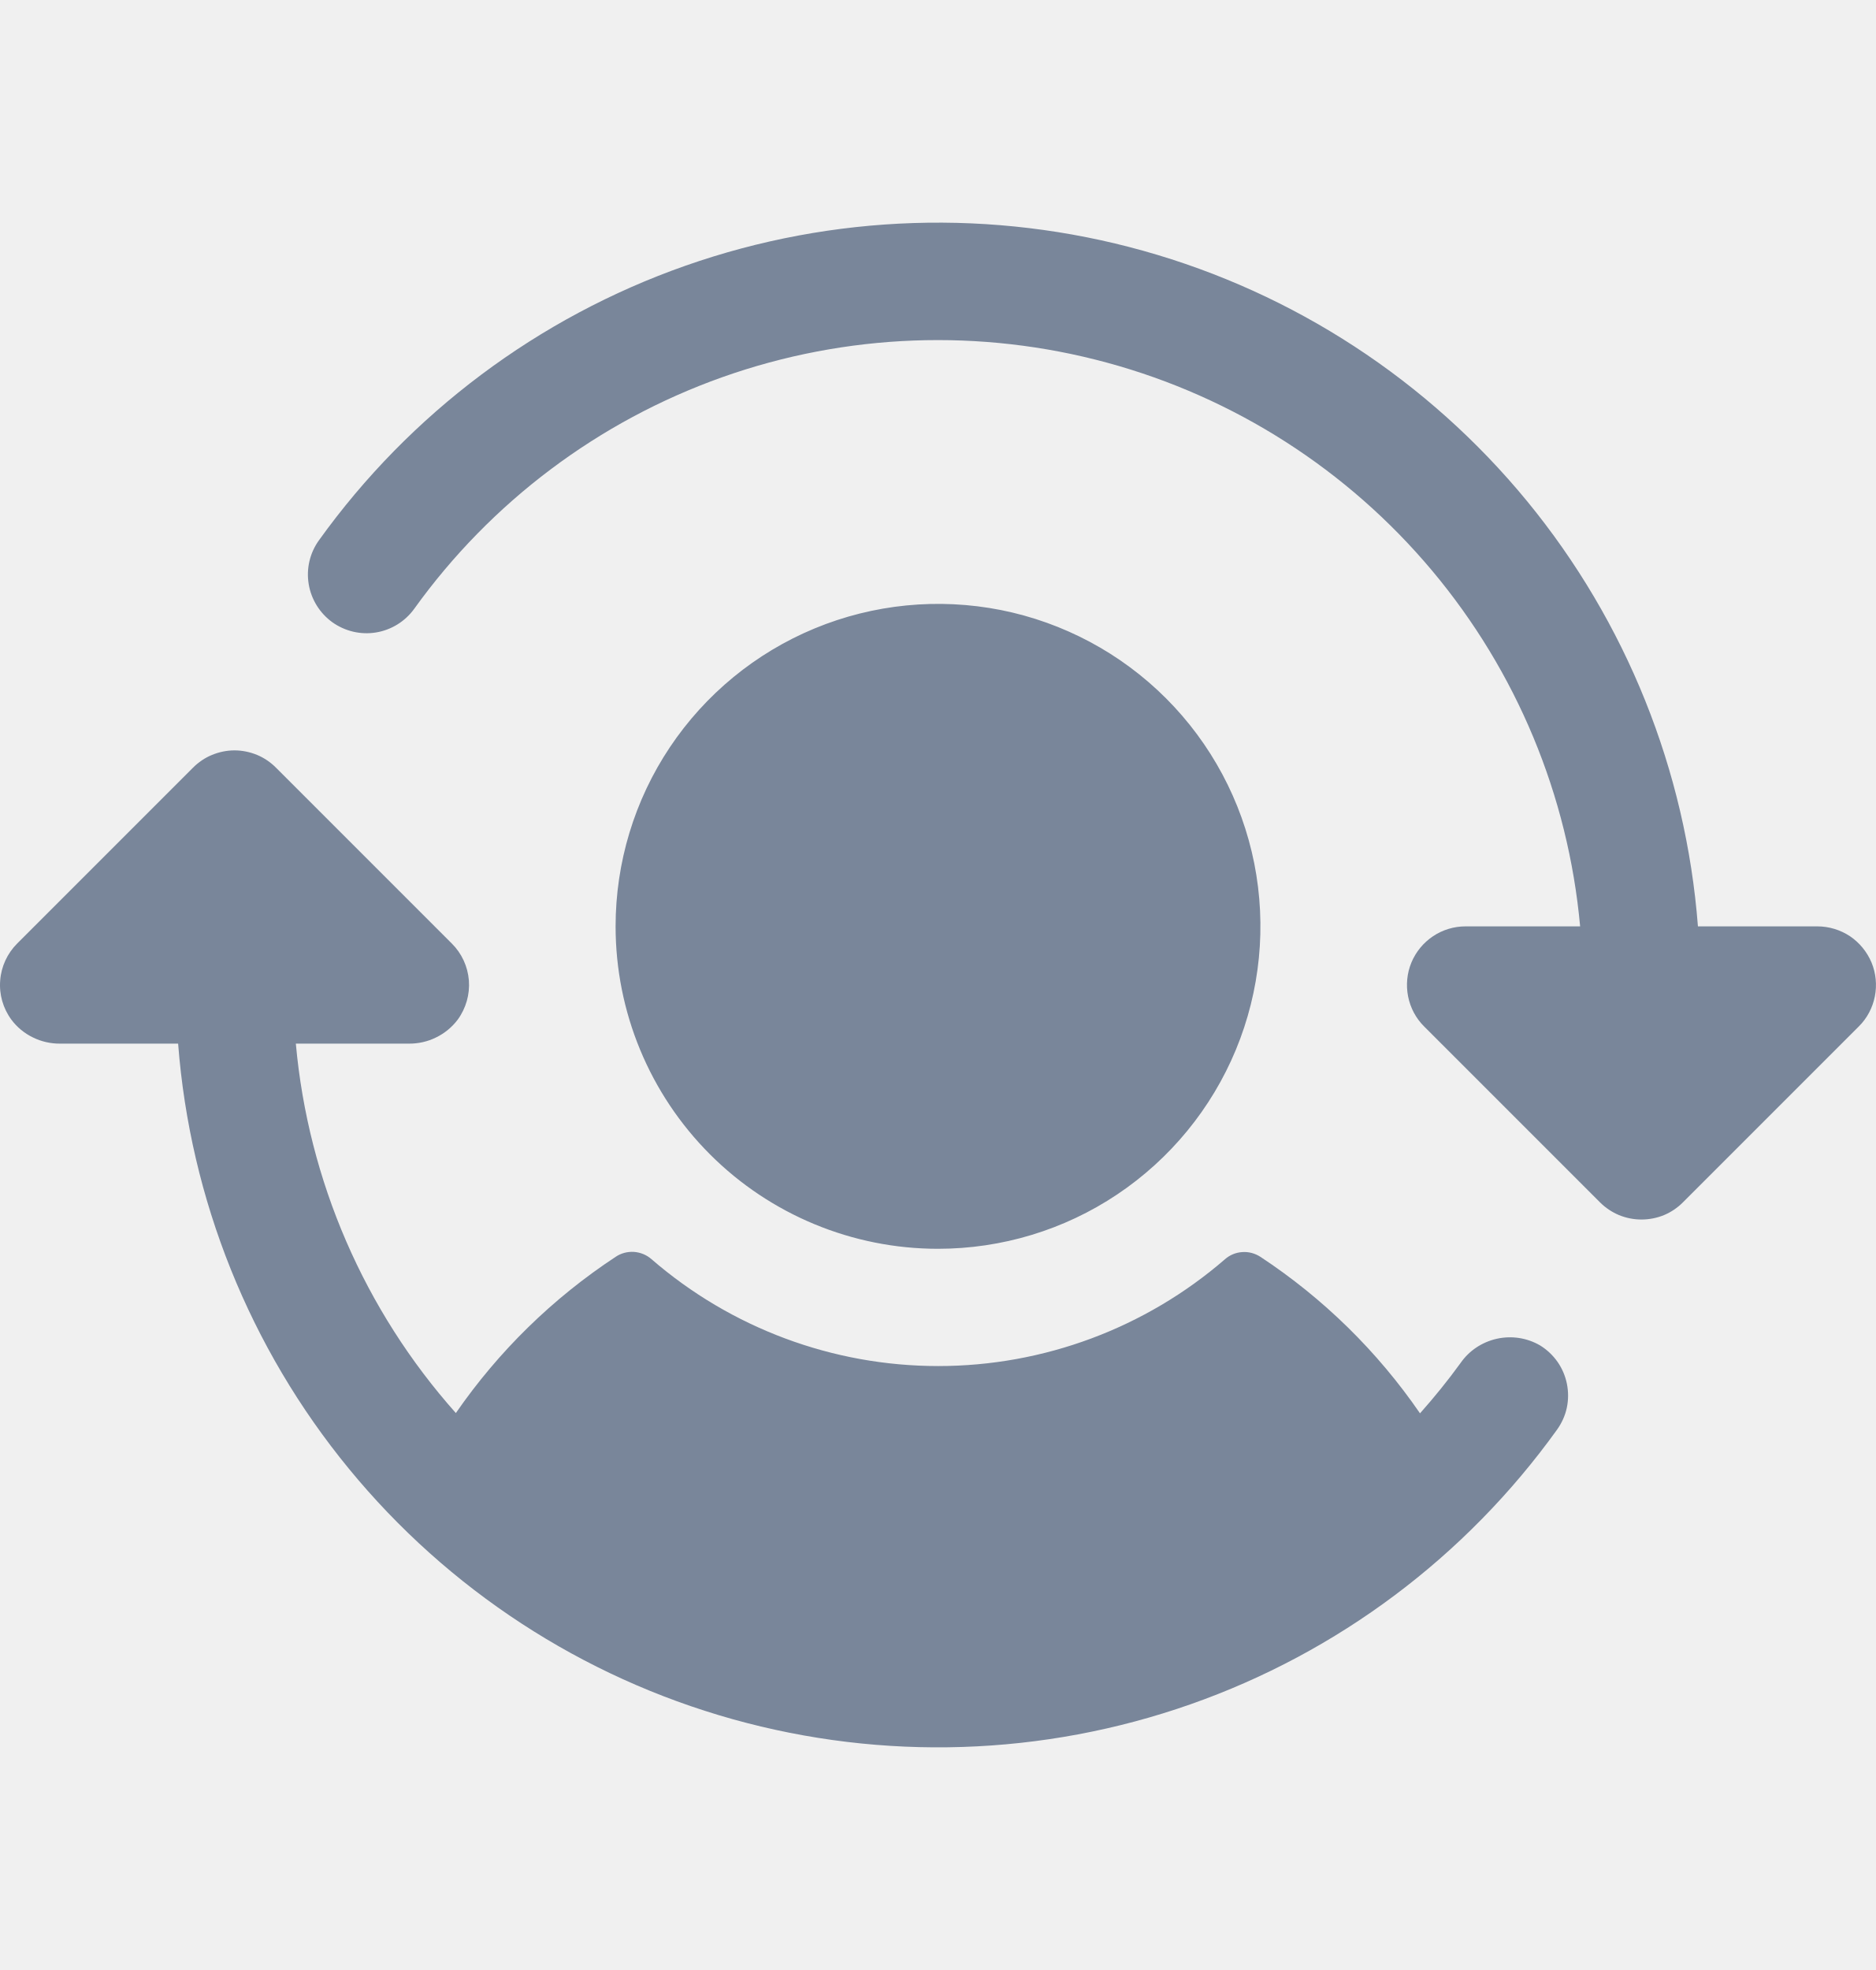
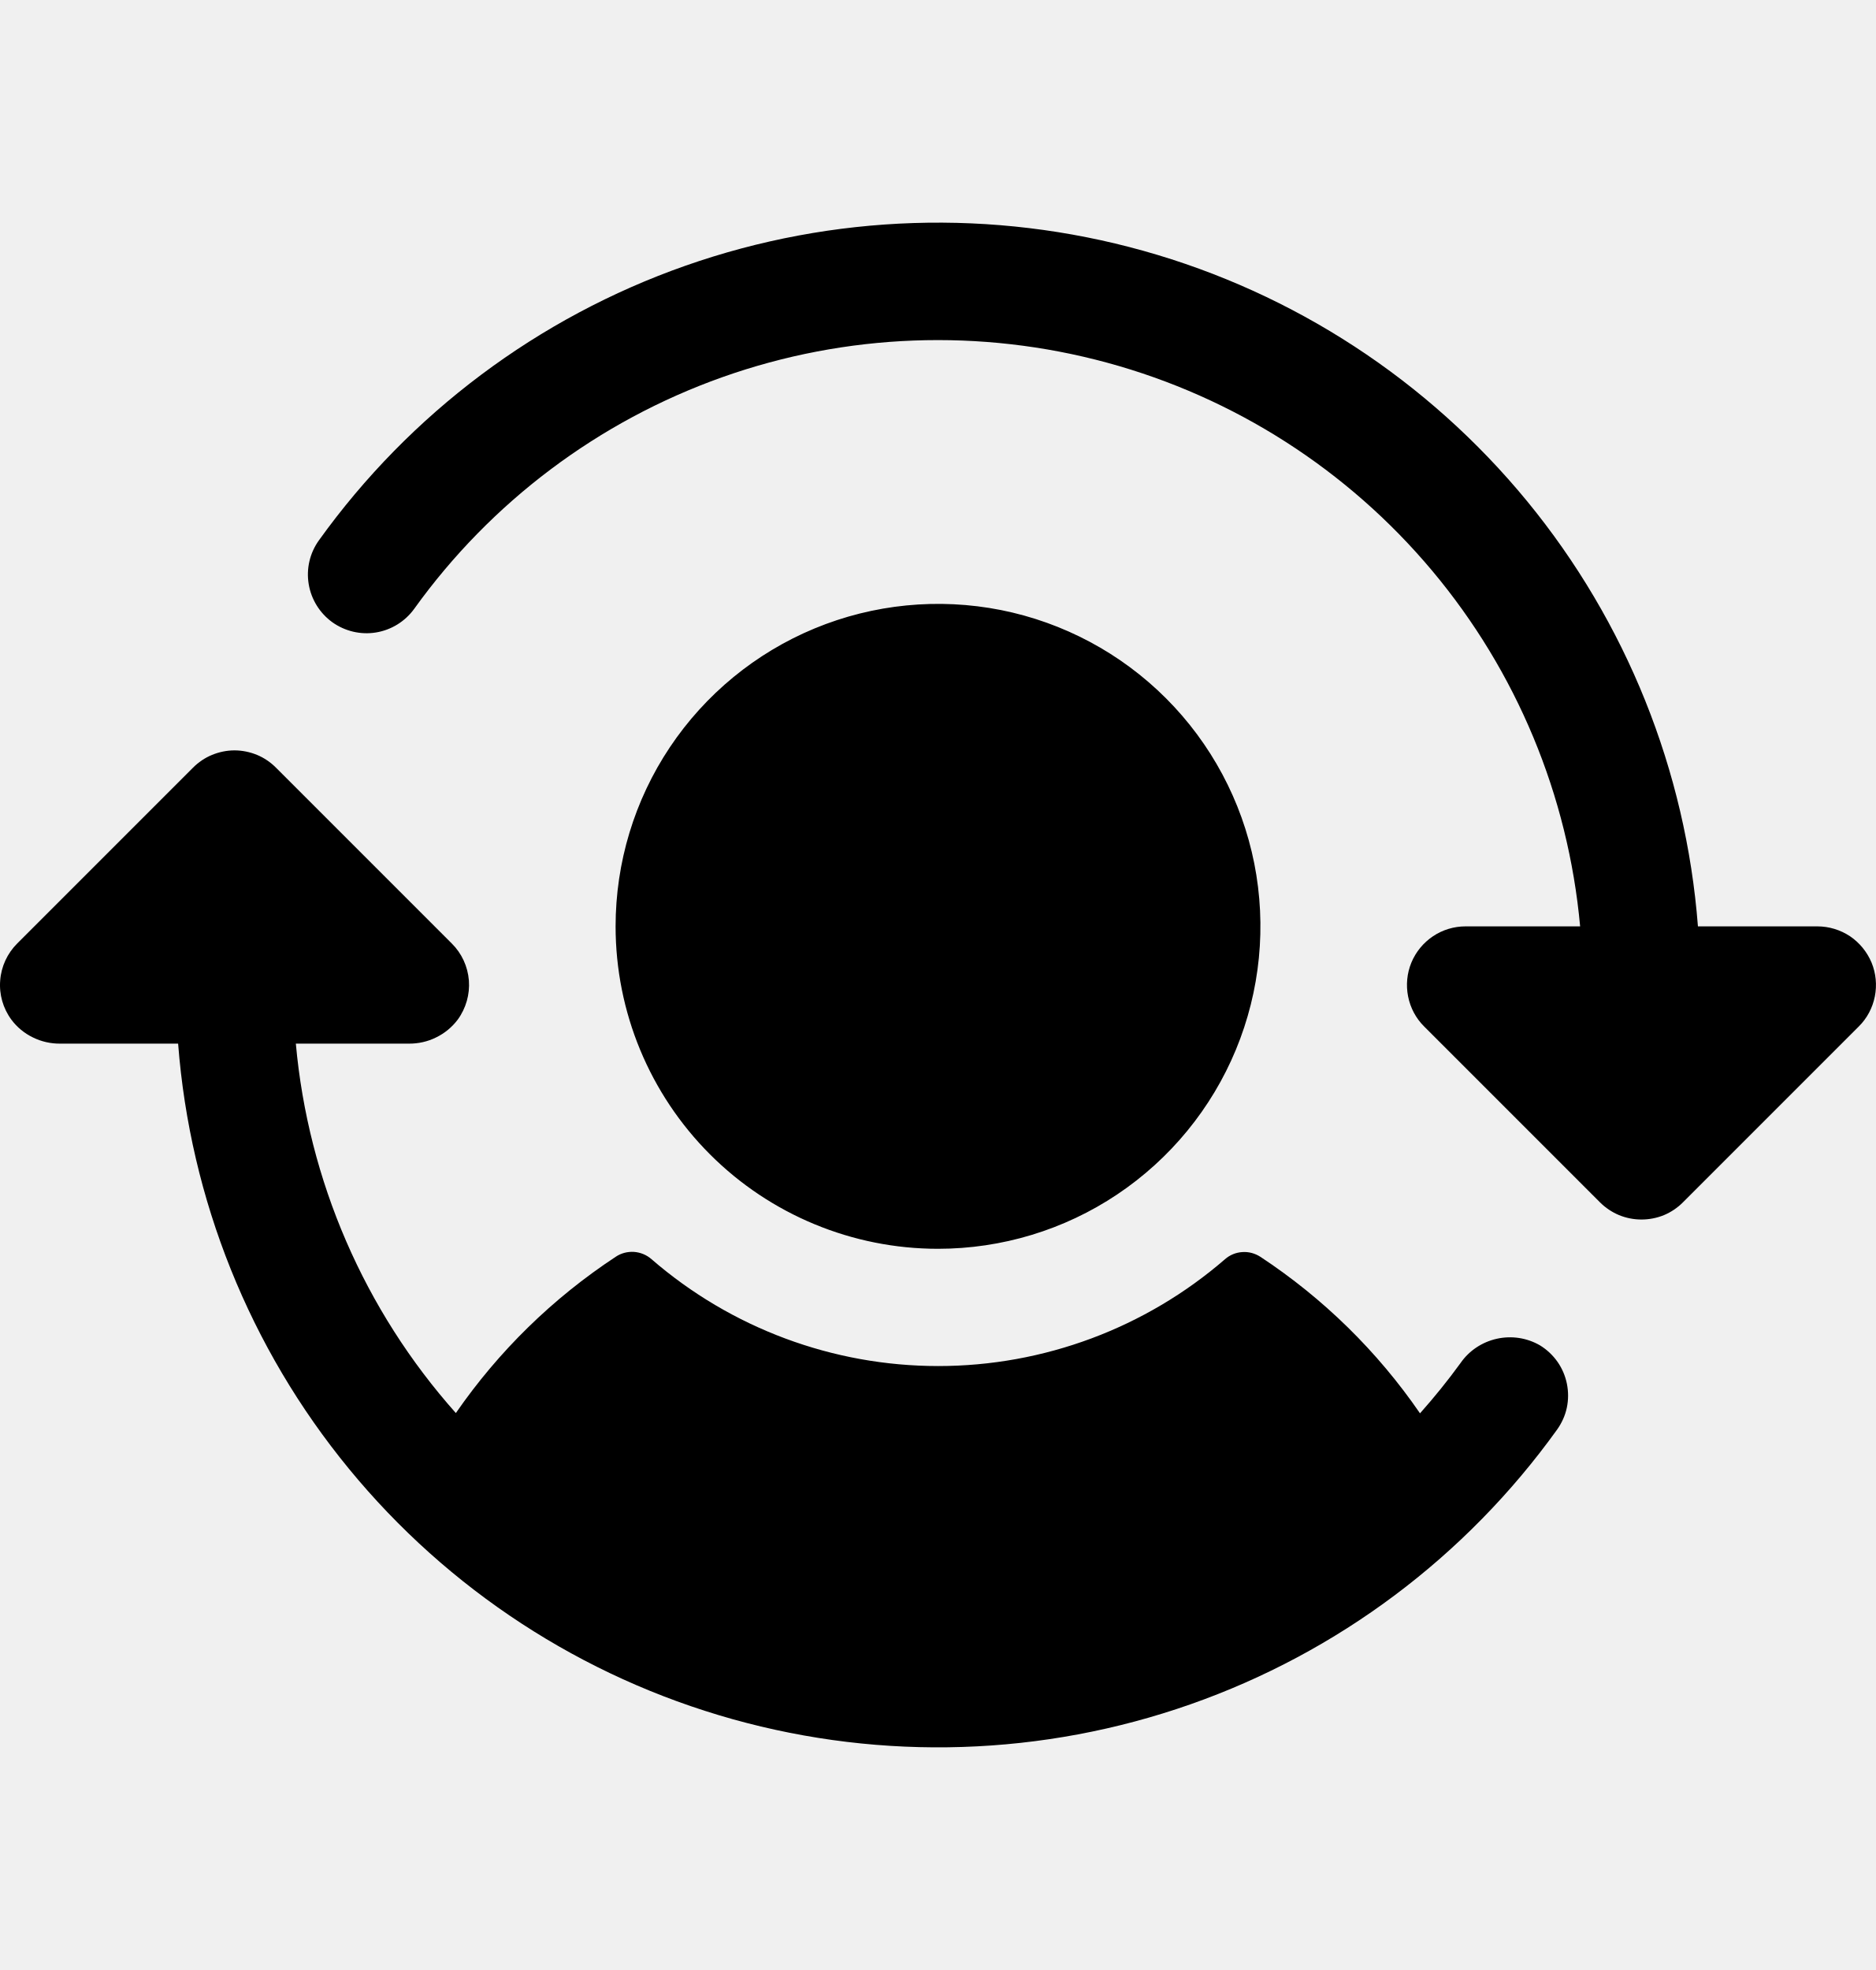
<svg xmlns="http://www.w3.org/2000/svg" width="20" height="21" viewBox="0 0 20 21" fill="none">
  <g clip-path="url(#clip0_444_2982)">
-     <path d="M6.563 9.875C6.563 9.195 6.764 8.53 7.142 7.965C7.52 7.4 8.057 6.959 8.685 6.699C9.313 6.439 10.004 6.371 10.671 6.503C11.338 6.636 11.95 6.963 12.431 7.444C12.912 7.925 13.239 8.537 13.372 9.204C13.504 9.871 13.436 10.562 13.176 11.19C12.916 11.818 12.475 12.355 11.91 12.733C11.345 13.111 10.68 13.312 10 13.312C9.089 13.312 8.214 12.95 7.57 12.306C6.925 11.661 6.563 10.787 6.563 9.875ZM16.419 14.342C16.28 14.261 16.115 14.236 15.958 14.271C15.801 14.306 15.662 14.398 15.571 14.53C15.436 14.716 15.292 14.894 15.139 15.066C14.685 14.405 14.107 13.839 13.438 13.398C13.381 13.361 13.313 13.342 13.245 13.347C13.176 13.351 13.111 13.378 13.06 13.423C12.211 14.158 11.125 14.562 10.003 14.562C8.88 14.562 7.795 14.158 6.946 13.423C6.894 13.377 6.828 13.35 6.758 13.345C6.689 13.341 6.62 13.359 6.563 13.398C5.893 13.839 5.315 14.404 4.86 15.063C3.884 13.967 3.286 12.586 3.154 11.125H4.357C4.458 11.126 4.559 11.104 4.649 11.059C4.74 11.015 4.819 10.95 4.88 10.869C4.968 10.748 5.01 10.6 4.999 10.452C4.987 10.303 4.923 10.163 4.817 10.058L2.942 8.183C2.884 8.125 2.815 8.078 2.74 8.047C2.664 8.016 2.582 7.999 2.5 7.999C2.418 7.999 2.337 8.016 2.261 8.047C2.185 8.078 2.116 8.125 2.058 8.183L0.183 10.058C0.078 10.163 0.013 10.303 0.002 10.452C-0.01 10.6 0.032 10.748 0.121 10.869C0.181 10.95 0.26 11.015 0.351 11.059C0.442 11.104 0.542 11.126 0.643 11.125H1.899C2.027 12.787 2.662 14.369 3.72 15.657C4.777 16.945 6.205 17.877 7.81 18.326C9.415 18.775 11.119 18.72 12.691 18.168C14.264 17.616 15.628 16.593 16.6 15.24C16.65 15.17 16.686 15.091 16.704 15.007C16.722 14.922 16.722 14.836 16.705 14.751C16.688 14.667 16.654 14.587 16.605 14.517C16.555 14.446 16.492 14.387 16.419 14.342ZM19.953 10.261C19.905 10.147 19.825 10.049 19.723 9.98C19.62 9.912 19.499 9.875 19.375 9.875H18.102C17.974 8.213 17.338 6.631 16.281 5.343C15.223 4.055 13.796 3.123 12.191 2.674C10.586 2.225 8.882 2.28 7.309 2.832C5.737 3.384 4.372 4.406 3.4 5.76C3.303 5.895 3.264 6.062 3.291 6.226C3.318 6.39 3.409 6.536 3.543 6.633C3.678 6.729 3.845 6.769 4.009 6.742C4.173 6.715 4.319 6.624 4.416 6.49C5.234 5.351 6.38 4.49 7.7 4.021C9.021 3.552 10.454 3.499 11.806 3.867C13.159 4.235 14.366 5.008 15.267 6.082C16.168 7.156 16.719 8.479 16.846 9.875H15.625C15.502 9.875 15.381 9.911 15.278 9.98C15.175 10.049 15.095 10.146 15.047 10.261C15 10.375 14.988 10.501 15.012 10.622C15.036 10.743 15.095 10.855 15.183 10.942L17.058 12.817C17.116 12.875 17.185 12.921 17.261 12.953C17.337 12.984 17.418 13 17.5 13C17.582 13 17.664 12.984 17.74 12.953C17.816 12.921 17.884 12.875 17.942 12.817L19.817 10.942C19.905 10.855 19.964 10.743 19.988 10.622C20.012 10.501 20 10.375 19.953 10.261Z" fill="#79869A" />
+     <path d="M6.563 9.875C6.563 9.195 6.764 8.53 7.142 7.965C7.52 7.4 8.057 6.959 8.685 6.699C9.313 6.439 10.004 6.371 10.671 6.503C11.338 6.636 11.95 6.963 12.431 7.444C12.912 7.925 13.239 8.537 13.372 9.204C13.504 9.871 13.436 10.562 13.176 11.19C12.916 11.818 12.475 12.355 11.91 12.733C11.345 13.111 10.68 13.312 10 13.312C9.089 13.312 8.214 12.95 7.57 12.306C6.925 11.661 6.563 10.787 6.563 9.875ZM16.419 14.342C16.28 14.261 16.115 14.236 15.958 14.271C15.801 14.306 15.662 14.398 15.571 14.53C15.436 14.716 15.292 14.894 15.139 15.066C14.685 14.405 14.107 13.839 13.438 13.398C13.381 13.361 13.313 13.342 13.245 13.347C13.176 13.351 13.111 13.378 13.06 13.423C12.211 14.158 11.125 14.562 10.003 14.562C8.88 14.562 7.795 14.158 6.946 13.423C6.894 13.377 6.828 13.35 6.758 13.345C6.689 13.341 6.62 13.359 6.563 13.398C5.893 13.839 5.315 14.404 4.86 15.063C3.884 13.967 3.286 12.586 3.154 11.125H4.357C4.458 11.126 4.559 11.104 4.649 11.059C4.74 11.015 4.819 10.95 4.88 10.869C4.968 10.748 5.01 10.6 4.999 10.452C4.987 10.303 4.923 10.163 4.817 10.058L2.942 8.183C2.884 8.125 2.815 8.078 2.74 8.047C2.664 8.016 2.582 7.999 2.5 7.999C2.418 7.999 2.337 8.016 2.261 8.047C2.185 8.078 2.116 8.125 2.058 8.183L0.183 10.058C0.078 10.163 0.013 10.303 0.002 10.452C-0.01 10.6 0.032 10.748 0.121 10.869C0.181 10.95 0.26 11.015 0.351 11.059C0.442 11.104 0.542 11.126 0.643 11.125H1.899C2.027 12.787 2.662 14.369 3.72 15.657C4.777 16.945 6.205 17.877 7.81 18.326C9.415 18.775 11.119 18.72 12.691 18.168C14.264 17.616 15.628 16.593 16.6 15.24C16.65 15.17 16.686 15.091 16.704 15.007C16.722 14.922 16.722 14.836 16.705 14.751C16.688 14.667 16.654 14.587 16.605 14.517C16.555 14.446 16.492 14.387 16.419 14.342ZM19.953 10.261C19.905 10.147 19.825 10.049 19.723 9.98C19.62 9.912 19.499 9.875 19.375 9.875H18.102C17.974 8.213 17.338 6.631 16.281 5.343C15.223 4.055 13.796 3.123 12.191 2.674C10.586 2.225 8.882 2.28 7.309 2.832C5.737 3.384 4.372 4.406 3.4 5.76C3.303 5.895 3.264 6.062 3.291 6.226C3.318 6.39 3.409 6.536 3.543 6.633C3.678 6.729 3.845 6.769 4.009 6.742C4.173 6.715 4.319 6.624 4.416 6.49C5.234 5.351 6.38 4.49 7.7 4.021C9.021 3.552 10.454 3.499 11.806 3.867C13.159 4.235 14.366 5.008 15.267 6.082C16.168 7.156 16.719 8.479 16.846 9.875H15.625C15.502 9.875 15.381 9.911 15.278 9.98C15.175 10.049 15.095 10.146 15.047 10.261C15 10.375 14.988 10.501 15.012 10.622C15.036 10.743 15.095 10.855 15.183 10.942L17.058 12.817C17.116 12.875 17.185 12.921 17.261 12.953C17.337 12.984 17.418 13 17.5 13C17.582 13 17.664 12.984 17.74 12.953C17.816 12.921 17.884 12.875 17.942 12.817L19.817 10.942C19.905 10.855 19.964 10.743 19.988 10.622C20.012 10.501 20 10.375 19.953 10.261Z" fill="currentColor" />
  </g>
  <defs>
    <clipPath id="clip0_444_2982">
      <rect width="20" height="20" fill="white" transform="translate(0 0.5)" />
    </clipPath>
  </defs>
</svg>
